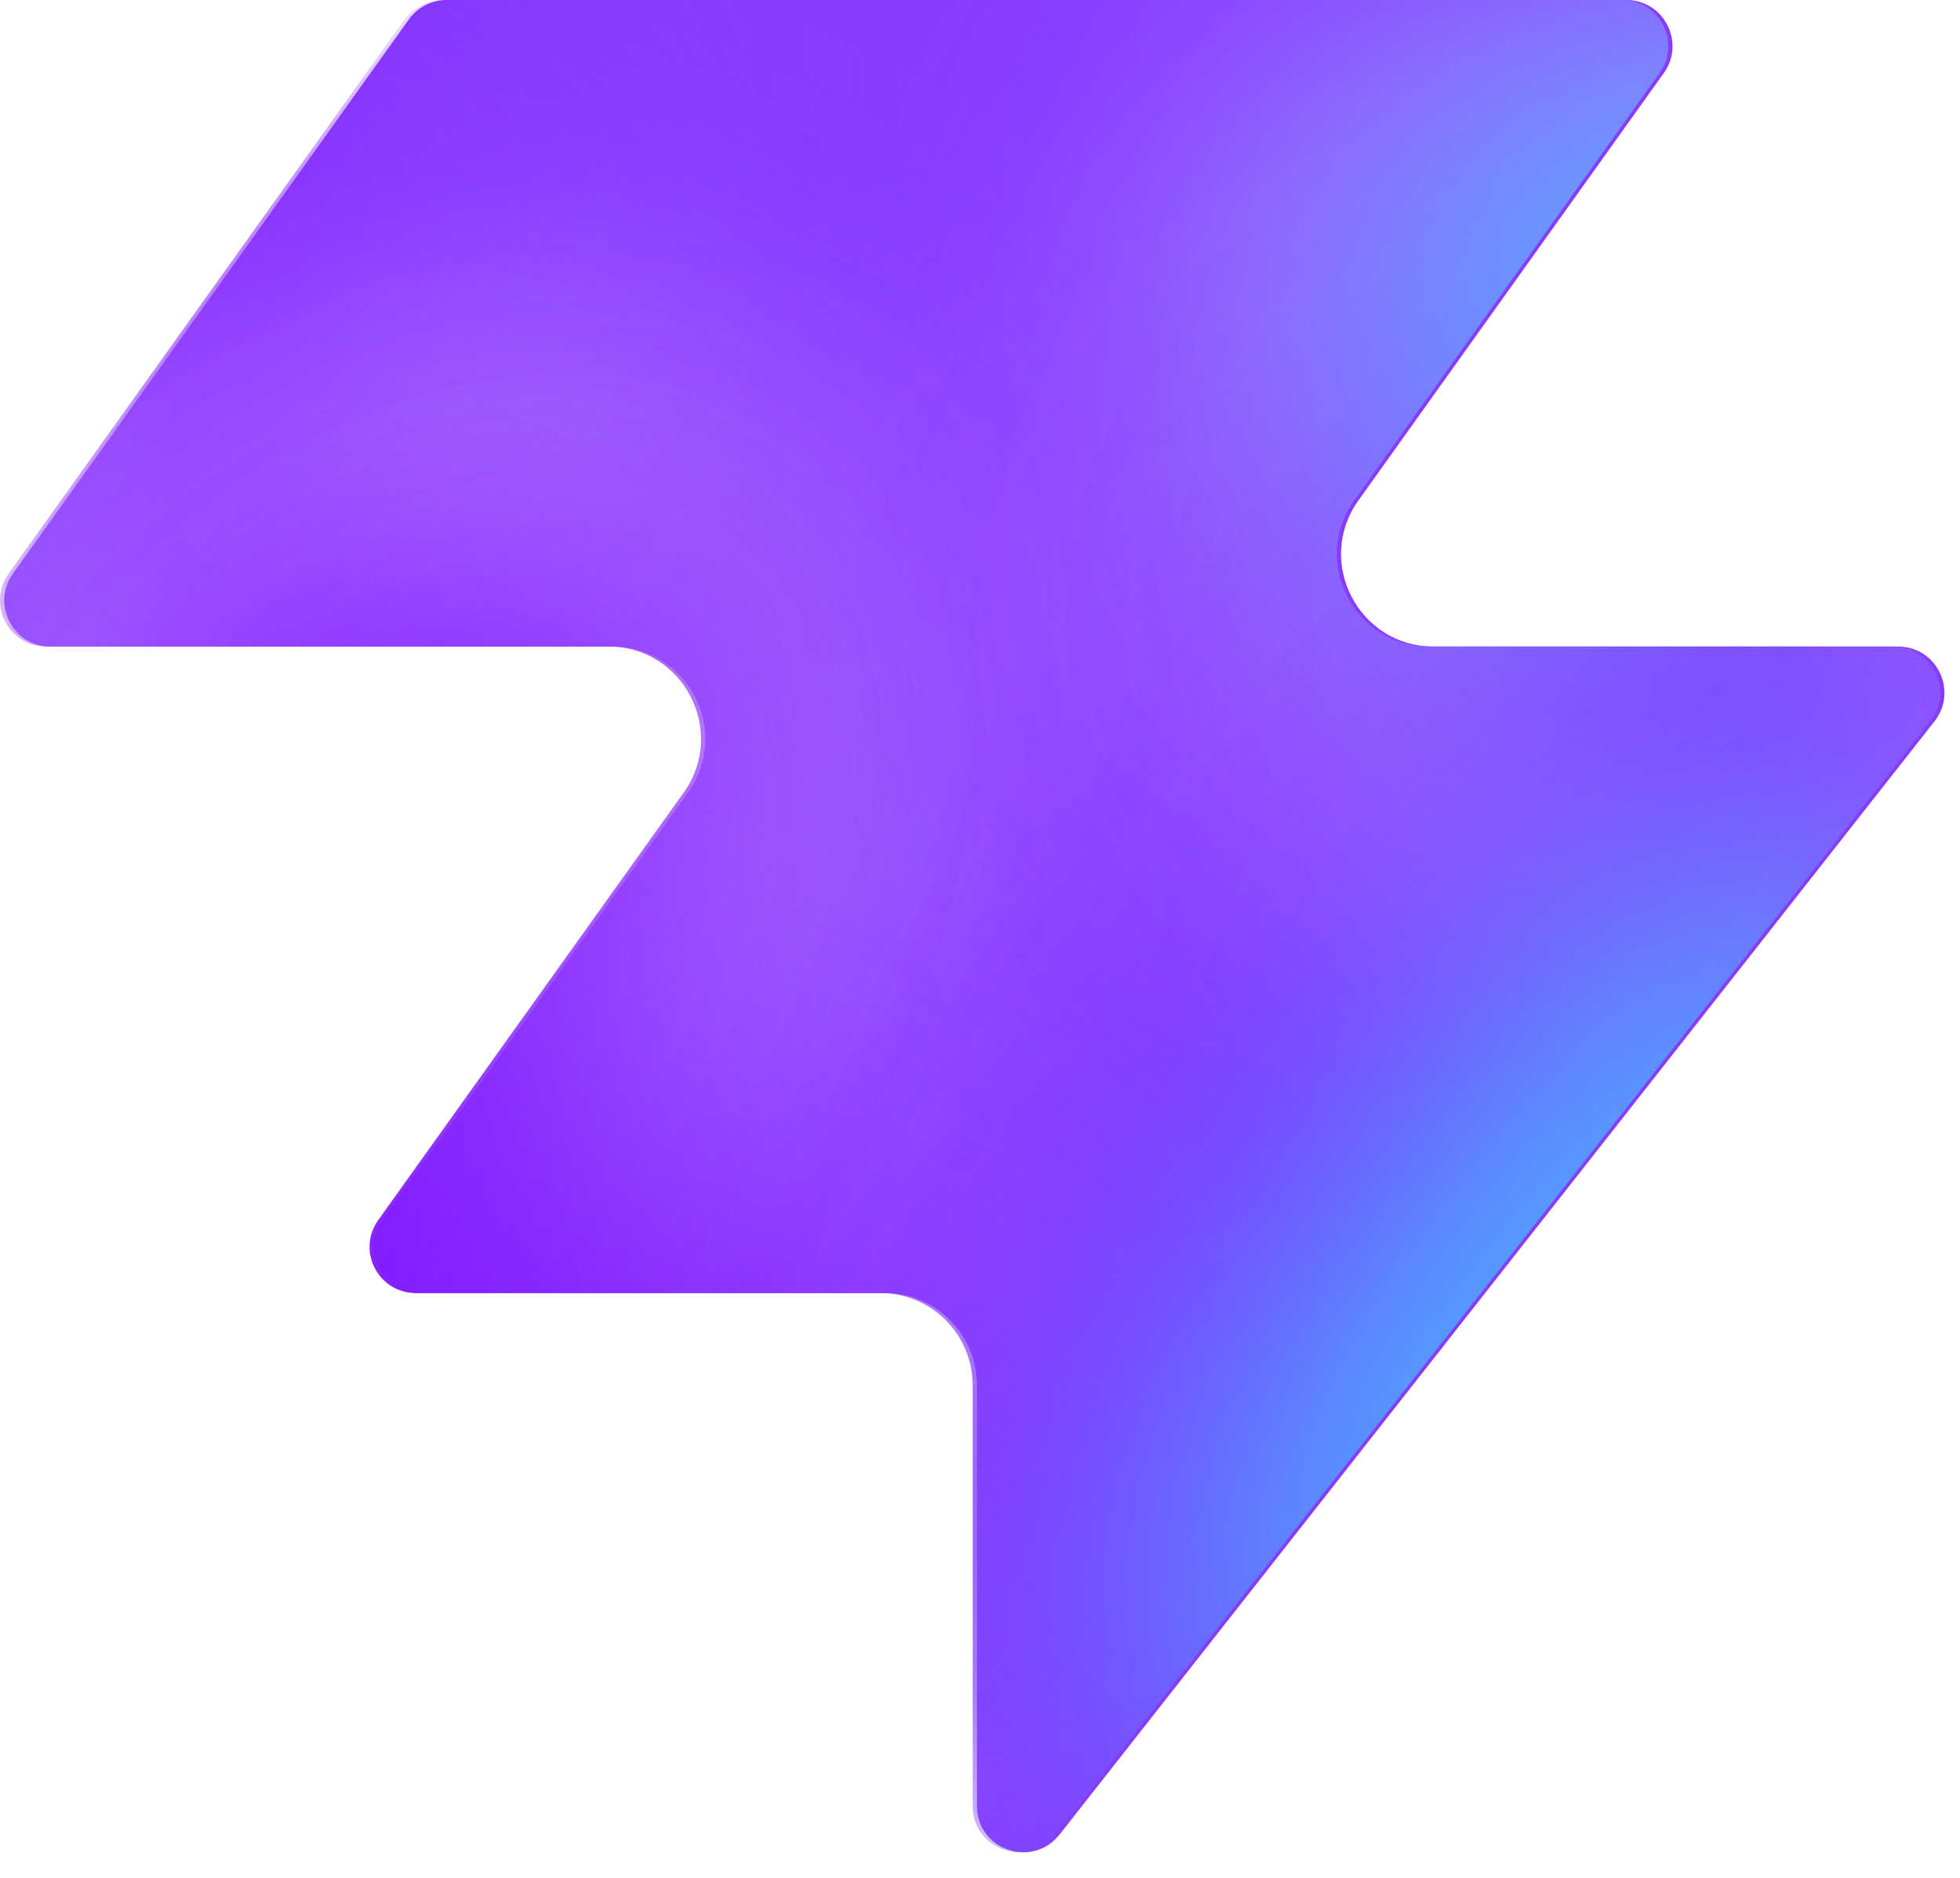
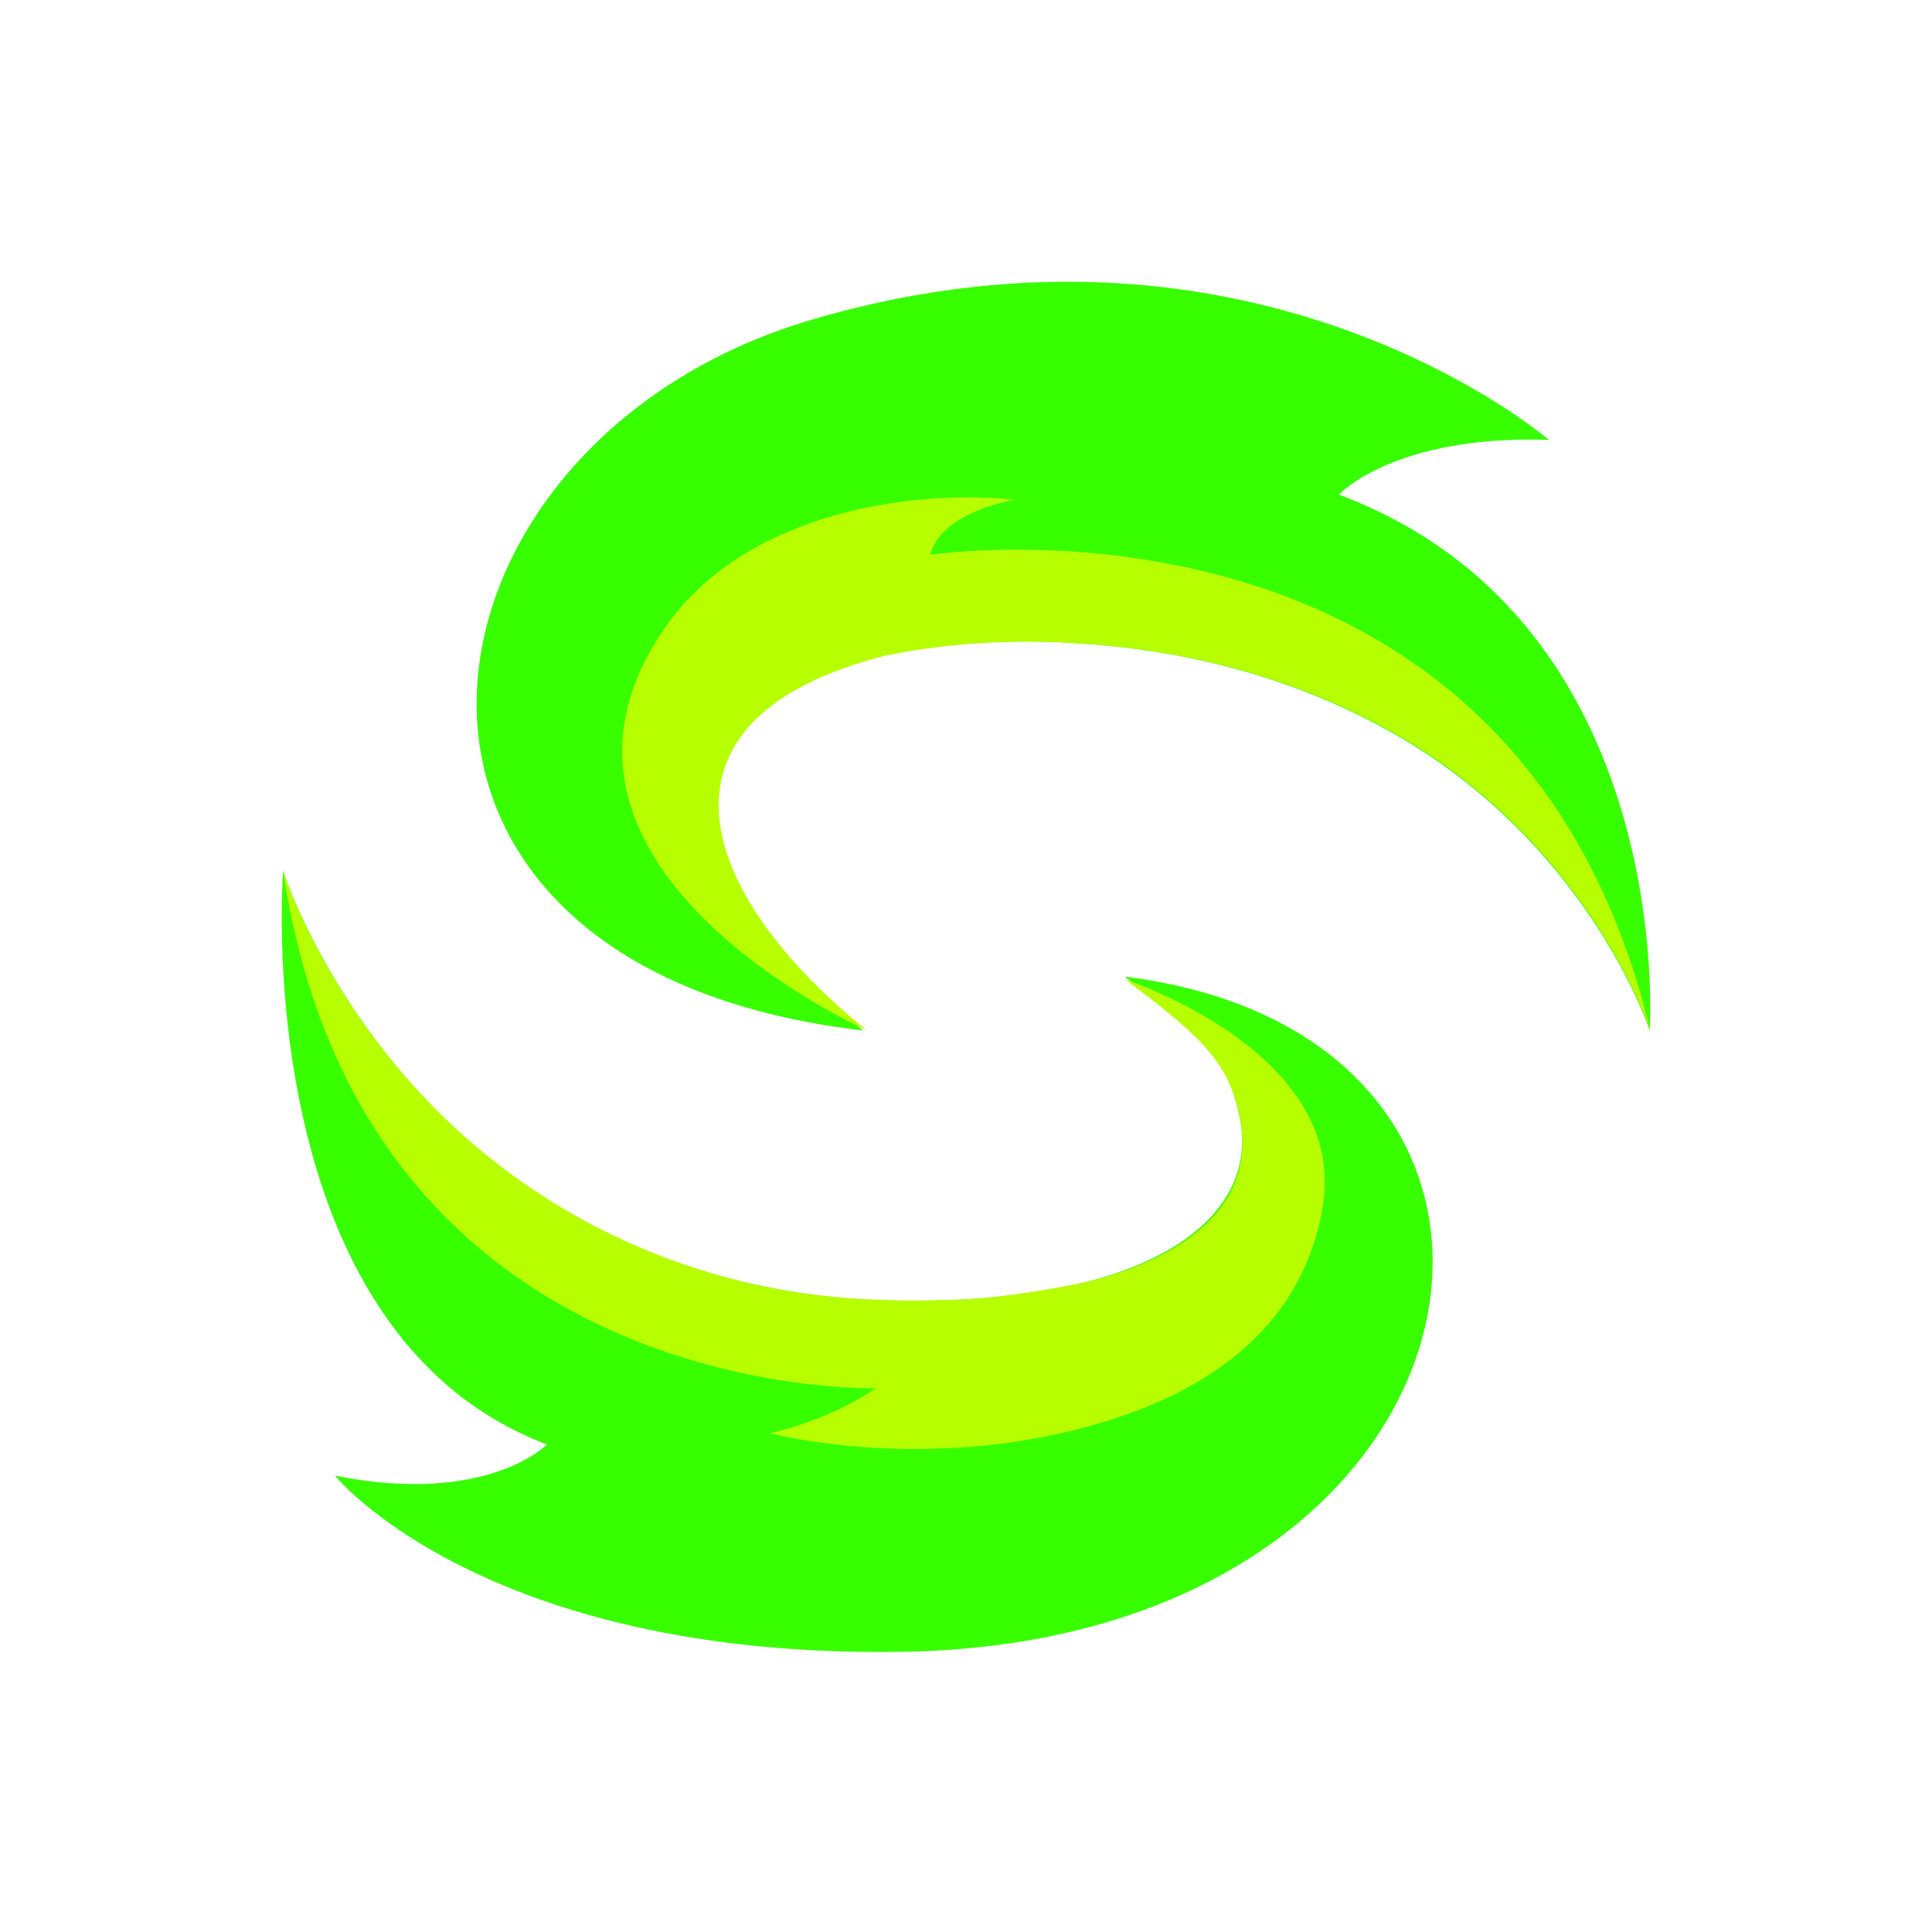
- <svg xmlns="http://www.w3.org/2000/svg" width="48" height="46" fill="none" viewBox="0 0 48 46">
-   <path fill="#863bff" d="M25.946 44.938c-.664.845-2.021.375-2.021-.698V33.937a2.26 2.26 0 0 0-2.262-2.262H10.287c-.92 0-1.456-1.04-.92-1.788l7.48-10.471c1.07-1.497 0-3.578-1.842-3.578H1.237c-.92 0-1.456-1.04-.92-1.788L10.013.474c.214-.297.556-.474.92-.474h28.894c.92 0 1.456 1.04.92 1.788l-7.48 10.471c-1.07 1.498 0 3.579 1.842 3.579h11.377c.943 0 1.473 1.088.89 1.83L25.947 44.94z" style="fill:#863bff;fill:color(display-p3 .525 .23 1);fill-opacity:1" />
-   <mask id="a" width="48" height="46" x="0" y="0" maskUnits="userSpaceOnUse" style="mask-type:alpha">
-     <path fill="#000" d="M25.842 44.938c-.664.844-2.021.375-2.021-.698V33.937a2.26 2.26 0 0 0-2.262-2.262H10.183c-.92 0-1.456-1.04-.92-1.788l7.48-10.471c1.07-1.498 0-3.579-1.842-3.579H1.133c-.92 0-1.456-1.04-.92-1.787L9.91.473c.214-.297.556-.474.92-.474h28.894c.92 0 1.456 1.04.92 1.788l-7.48 10.471c-1.07 1.498 0 3.578 1.842 3.578h11.377c.943 0 1.473 1.088.89 1.832L25.843 44.94z" style="fill:#000;fill-opacity:1" />
-   </mask>
-   <g mask="url(#a)">
-     <g filter="url(#b)">
-       <ellipse cx="5.508" cy="14.704" fill="#ede6ff" rx="5.508" ry="14.704" style="fill:#ede6ff;fill:color(display-p3 .927 .903 1);fill-opacity:1" transform="matrix(.00324 1 1 -.00324 -4.47 31.516)" />
-     </g>
-     <g filter="url(#c)">
-       <ellipse cx="10.399" cy="29.851" fill="#ede6ff" rx="10.399" ry="29.851" style="fill:#ede6ff;fill:color(display-p3 .927 .903 1);fill-opacity:1" transform="matrix(.00324 1 1 -.00324 -39.328 7.883)" />
-     </g>
-     <g filter="url(#d)">
-       <ellipse cx="5.508" cy="30.487" fill="#7e14ff" rx="5.508" ry="30.487" style="fill:#7e14ff;fill:color(display-p3 .492 .077 1);fill-opacity:1" transform="rotate(89.814 -25.913 -14.639)scale(1 -1)" />
-     </g>
-     <g filter="url(#e)">
-       <ellipse cx="5.508" cy="30.599" fill="#7e14ff" rx="5.508" ry="30.599" style="fill:#7e14ff;fill:color(display-p3 .492 .077 1);fill-opacity:1" transform="rotate(89.814 -32.644 -3.334)scale(1 -1)" />
-     </g>
-     <g filter="url(#f)">
-       <ellipse cx="5.508" cy="30.599" fill="#7e14ff" rx="5.508" ry="30.599" style="fill:#7e14ff;fill:color(display-p3 .492 .077 1);fill-opacity:1" transform="matrix(.00324 1 1 -.00324 -34.34 30.47)" />
-     </g>
-     <g filter="url(#g)">
-       <ellipse cx="14.072" cy="22.078" fill="#ede6ff" rx="14.072" ry="22.078" style="fill:#ede6ff;fill:color(display-p3 .927 .903 1);fill-opacity:1" transform="rotate(93.35 24.506 48.493)scale(-1 1)" />
-     </g>
-     <g filter="url(#h)">
-       <ellipse cx="3.47" cy="21.501" fill="#7e14ff" rx="3.47" ry="21.501" style="fill:#7e14ff;fill:color(display-p3 .492 .077 1);fill-opacity:1" transform="rotate(89.009 28.708 47.59)scale(-1 1)" />
-     </g>
-     <g filter="url(#i)">
-       <ellipse cx="3.47" cy="21.501" fill="#7e14ff" rx="3.47" ry="21.501" style="fill:#7e14ff;fill:color(display-p3 .492 .077 1);fill-opacity:1" transform="rotate(89.009 28.708 47.59)scale(-1 1)" />
-     </g>
-     <g filter="url(#j)">
-       <ellipse cx=".387" cy="8.972" fill="#7e14ff" rx="4.407" ry="29.108" style="fill:#7e14ff;fill:color(display-p3 .492 .077 1);fill-opacity:1" transform="rotate(39.51 .387 8.972)" />
-     </g>
-     <g filter="url(#k)">
-       <ellipse cx="47.523" cy="-6.092" fill="#7e14ff" rx="4.407" ry="29.108" style="fill:#7e14ff;fill:color(display-p3 .492 .077 1);fill-opacity:1" transform="rotate(37.892 47.523 -6.092)" />
-     </g>
-     <g filter="url(#l)">
-       <ellipse cx="41.412" cy="6.333" fill="#47bfff" rx="5.971" ry="9.665" style="fill:#47bfff;fill:color(display-p3 .28 .748 1);fill-opacity:1" transform="rotate(37.892 41.412 6.333)" />
-     </g>
-     <g filter="url(#m)">
-       <ellipse cx="-1.879" cy="38.332" fill="#7e14ff" rx="4.407" ry="29.108" style="fill:#7e14ff;fill:color(display-p3 .492 .077 1);fill-opacity:1" transform="rotate(37.892 -1.88 38.332)" />
-     </g>
-     <g filter="url(#n)">
-       <ellipse cx="-1.879" cy="38.332" fill="#7e14ff" rx="4.407" ry="29.108" style="fill:#7e14ff;fill:color(display-p3 .492 .077 1);fill-opacity:1" transform="rotate(37.892 -1.88 38.332)" />
-     </g>
-     <g filter="url(#o)">
-       <ellipse cx="35.651" cy="29.907" fill="#7e14ff" rx="4.407" ry="29.108" style="fill:#7e14ff;fill:color(display-p3 .492 .077 1);fill-opacity:1" transform="rotate(37.892 35.651 29.907)" />
-     </g>
-     <g filter="url(#p)">
-       <ellipse cx="38.418" cy="32.4" fill="#47bfff" rx="5.971" ry="15.297" style="fill:#47bfff;fill:color(display-p3 .28 .748 1);fill-opacity:1" transform="rotate(37.892 38.418 32.4)" />
-     </g>
-   </g>
-   <defs>
-     <filter id="b" width="60.045" height="41.654" x="-19.77" y="16.149" color-interpolation-filters="sRGB" filterUnits="userSpaceOnUse">
-       <feFlood flood-opacity="0" result="BackgroundImageFix" />
-       <feBlend in="SourceGraphic" in2="BackgroundImageFix" result="shape" />
-       <feGaussianBlur result="effect1_foregroundBlur_2002_17158" stdDeviation="7.659" />
-     </filter>
-     <filter id="c" width="90.34" height="51.437" x="-54.613" y="-7.533" color-interpolation-filters="sRGB" filterUnits="userSpaceOnUse">
-       <feFlood flood-opacity="0" result="BackgroundImageFix" />
-       <feBlend in="SourceGraphic" in2="BackgroundImageFix" result="shape" />
-       <feGaussianBlur result="effect1_foregroundBlur_2002_17158" stdDeviation="7.659" />
-     </filter>
-     <filter id="d" width="79.355" height="29.4" x="-49.64" y="2.03" color-interpolation-filters="sRGB" filterUnits="userSpaceOnUse">
-       <feFlood flood-opacity="0" result="BackgroundImageFix" />
-       <feBlend in="SourceGraphic" in2="BackgroundImageFix" result="shape" />
-       <feGaussianBlur result="effect1_foregroundBlur_2002_17158" stdDeviation="4.596" />
-     </filter>
-     <filter id="e" width="79.579" height="29.4" x="-45.045" y="20.029" color-interpolation-filters="sRGB" filterUnits="userSpaceOnUse">
-       <feFlood flood-opacity="0" result="BackgroundImageFix" />
-       <feBlend in="SourceGraphic" in2="BackgroundImageFix" result="shape" />
-       <feGaussianBlur result="effect1_foregroundBlur_2002_17158" stdDeviation="4.596" />
-     </filter>
-     <filter id="f" width="79.579" height="29.4" x="-43.513" y="21.178" color-interpolation-filters="sRGB" filterUnits="userSpaceOnUse">
-       <feFlood flood-opacity="0" result="BackgroundImageFix" />
-       <feBlend in="SourceGraphic" in2="BackgroundImageFix" result="shape" />
-       <feGaussianBlur result="effect1_foregroundBlur_2002_17158" stdDeviation="4.596" />
-     </filter>
-     <filter id="g" width="74.749" height="58.852" x="15.756" y="-17.901" color-interpolation-filters="sRGB" filterUnits="userSpaceOnUse">
-       <feFlood flood-opacity="0" result="BackgroundImageFix" />
-       <feBlend in="SourceGraphic" in2="BackgroundImageFix" result="shape" />
-       <feGaussianBlur result="effect1_foregroundBlur_2002_17158" stdDeviation="7.659" />
-     </filter>
-     <filter id="h" width="61.377" height="25.362" x="23.548" y="2.284" color-interpolation-filters="sRGB" filterUnits="userSpaceOnUse">
-       <feFlood flood-opacity="0" result="BackgroundImageFix" />
-       <feBlend in="SourceGraphic" in2="BackgroundImageFix" result="shape" />
-       <feGaussianBlur result="effect1_foregroundBlur_2002_17158" stdDeviation="4.596" />
-     </filter>
-     <filter id="i" width="61.377" height="25.362" x="23.548" y="2.284" color-interpolation-filters="sRGB" filterUnits="userSpaceOnUse">
-       <feFlood flood-opacity="0" result="BackgroundImageFix" />
-       <feBlend in="SourceGraphic" in2="BackgroundImageFix" result="shape" />
-       <feGaussianBlur result="effect1_foregroundBlur_2002_17158" stdDeviation="4.596" />
-     </filter>
-     <filter id="j" width="56.045" height="63.649" x="-27.636" y="-22.853" color-interpolation-filters="sRGB" filterUnits="userSpaceOnUse">
-       <feFlood flood-opacity="0" result="BackgroundImageFix" />
-       <feBlend in="SourceGraphic" in2="BackgroundImageFix" result="shape" />
-       <feGaussianBlur result="effect1_foregroundBlur_2002_17158" stdDeviation="4.596" />
-     </filter>
-     <filter id="k" width="54.814" height="64.646" x="20.116" y="-38.415" color-interpolation-filters="sRGB" filterUnits="userSpaceOnUse">
-       <feFlood flood-opacity="0" result="BackgroundImageFix" />
-       <feBlend in="SourceGraphic" in2="BackgroundImageFix" result="shape" />
-       <feGaussianBlur result="effect1_foregroundBlur_2002_17158" stdDeviation="4.596" />
-     </filter>
-     <filter id="l" width="33.541" height="35.313" x="24.641" y="-11.323" color-interpolation-filters="sRGB" filterUnits="userSpaceOnUse">
-       <feFlood flood-opacity="0" result="BackgroundImageFix" />
-       <feBlend in="SourceGraphic" in2="BackgroundImageFix" result="shape" />
-       <feGaussianBlur result="effect1_foregroundBlur_2002_17158" stdDeviation="4.596" />
-     </filter>
-     <filter id="m" width="54.814" height="64.646" x="-29.286" y="6.009" color-interpolation-filters="sRGB" filterUnits="userSpaceOnUse">
-       <feFlood flood-opacity="0" result="BackgroundImageFix" />
-       <feBlend in="SourceGraphic" in2="BackgroundImageFix" result="shape" />
-       <feGaussianBlur result="effect1_foregroundBlur_2002_17158" stdDeviation="4.596" />
-     </filter>
-     <filter id="n" width="54.814" height="64.646" x="-29.286" y="6.009" color-interpolation-filters="sRGB" filterUnits="userSpaceOnUse">
-       <feFlood flood-opacity="0" result="BackgroundImageFix" />
-       <feBlend in="SourceGraphic" in2="BackgroundImageFix" result="shape" />
-       <feGaussianBlur result="effect1_foregroundBlur_2002_17158" stdDeviation="4.596" />
-     </filter>
-     <filter id="o" width="54.814" height="64.646" x="8.244" y="-2.416" color-interpolation-filters="sRGB" filterUnits="userSpaceOnUse">
-       <feFlood flood-opacity="0" result="BackgroundImageFix" />
-       <feBlend in="SourceGraphic" in2="BackgroundImageFix" result="shape" />
-       <feGaussianBlur result="effect1_foregroundBlur_2002_17158" stdDeviation="4.596" />
-     </filter>
-     <filter id="p" width="39.409" height="43.623" x="18.713" y="10.588" color-interpolation-filters="sRGB" filterUnits="userSpaceOnUse">
-       <feFlood flood-opacity="0" result="BackgroundImageFix" />
-       <feBlend in="SourceGraphic" in2="BackgroundImageFix" result="shape" />
-       <feGaussianBlur result="effect1_foregroundBlur_2002_17158" stdDeviation="4.596" />
-     </filter>
-   </defs>
+ <svg xmlns="http://www.w3.org/2000/svg" width="48" height="48" viewBox="0 0 48 48" fill="none">
+   <path d="M27.945 24.269C29.909 25.723 30.496 26.293 30.8 27.763C31.173 29.568 29.853 31.248 26.522 31.96C26.299 32.007 25.214 32.191 24.37 32.256C23.821 32.298 23.234 32.316 22.608 32.316C22.407 32.316 22.209 32.316 21.999 32.307C20.58 32.273 19.239 32.058 17.995 31.728C17.965 31.72 17.935 31.711 17.901 31.703C17.79 31.673 17.678 31.643 17.571 31.608C16.911 31.415 16.289 31.188 15.706 30.931C15.693 30.927 15.681 30.918 15.668 30.914C15.548 30.862 15.428 30.807 15.312 30.755C15.269 30.734 15.23 30.717 15.188 30.695C15.106 30.657 15.025 30.614 14.943 30.575C14.879 30.545 14.815 30.511 14.755 30.481C14.699 30.451 14.647 30.425 14.592 30.395C14.514 30.352 14.437 30.314 14.364 30.271C14.296 30.232 14.232 30.194 14.167 30.155C14.12 30.129 14.069 30.099 14.022 30.074C14.022 30.074 14.017 30.074 14.013 30.069C8.706 26.931 7.034 21.637 7.034 21.637C7.034 21.637 6.134 33.07 13.589 35.887C13.589 35.887 12.11 37.417 8.32 36.663C8.32 36.663 11.998 41.194 22.398 41.039C37.432 40.816 40.085 25.787 27.949 24.265L27.945 24.269Z" fill="#37FF00" />
+   <path d="M21.931 15.974C21.931 15.974 21.961 15.97 21.979 15.966C21.97 15.966 21.961 15.966 21.953 15.966C21.944 15.966 21.94 15.966 21.931 15.97V15.974Z" fill="#37FF00" />
+   <path d="M27.962 24.342C29.926 25.795 30.577 26.481 30.817 27.836C31.409 31.171 26.642 31.921 26.642 31.921C26.419 31.968 25.21 32.191 24.37 32.256C23.821 32.298 23.38 32.311 22.754 32.311C22.552 32.311 22.355 32.311 22.145 32.303C20.726 32.269 19.44 32.106 18.197 31.78C9.439 29.456 7.034 21.637 7.034 21.637C9.01 34.888 21.755 34.489 21.755 34.489C20.602 35.299 19.127 35.608 19.127 35.608C19.127 35.608 23.208 36.693 27.662 35.252C31.01 34.172 32.511 32.183 32.866 29.954C33.484 26.121 27.958 24.338 27.958 24.338L27.962 24.342Z" fill="#B7FF00" />
+   <path d="M33.274 12.279C33.274 12.279 34.645 10.8 38.482 10.929C38.482 10.929 31.242 4.678 20.16 7.945C9.833 10.989 7.883 24.025 21.442 25.602C17.232 22.22 15.655 17.839 21.969 16.27C21.978 16.27 21.982 16.27 21.991 16.266C21.999 16.266 22.008 16.266 22.017 16.266C23.225 16.021 24.657 15.893 26.222 15.953C26.462 15.961 26.693 15.979 26.929 15.996C26.955 15.996 26.985 15.996 27.011 16C27.122 16.009 27.233 16.013 27.341 16.026C30.26 16.287 32.622 17.11 34.508 18.16C38.932 20.617 40.63 24.642 40.934 25.457C40.968 25.551 40.986 25.607 40.986 25.607C40.986 25.607 41.689 15.456 33.274 12.292V12.279ZM23.037 13.767C23.037 13.767 23.05 13.767 23.075 13.762C23.05 13.762 23.037 13.767 23.037 13.767Z" fill="#37FF00" />
+   <path d="M23.161 13.775C23.136 13.775 23.123 13.78 23.123 13.78C23.123 13.78 23.191 12.832 25.21 12.412C22.36 12.138 18.399 12.845 16.495 15.631C12.453 21.552 21.532 25.598 21.532 25.598C17.34 22.22 15.771 17.843 22.055 16.274C22.064 16.274 22.068 16.274 22.077 16.27C22.085 16.27 22.094 16.27 22.102 16.27C23.307 16.026 24.735 15.897 26.291 15.957C26.531 15.966 26.762 15.983 26.994 16C27.02 16 27.049 16 27.075 16.004C27.187 16.013 27.294 16.017 27.405 16.03C30.316 16.292 32.665 17.115 34.547 18.161C38.954 20.613 40.643 24.638 40.947 25.448C40.982 25.543 40.999 25.598 40.999 25.598C37.724 11.992 23.976 13.664 23.157 13.78L23.161 13.775Z" fill="#B7FF00" />
</svg>
